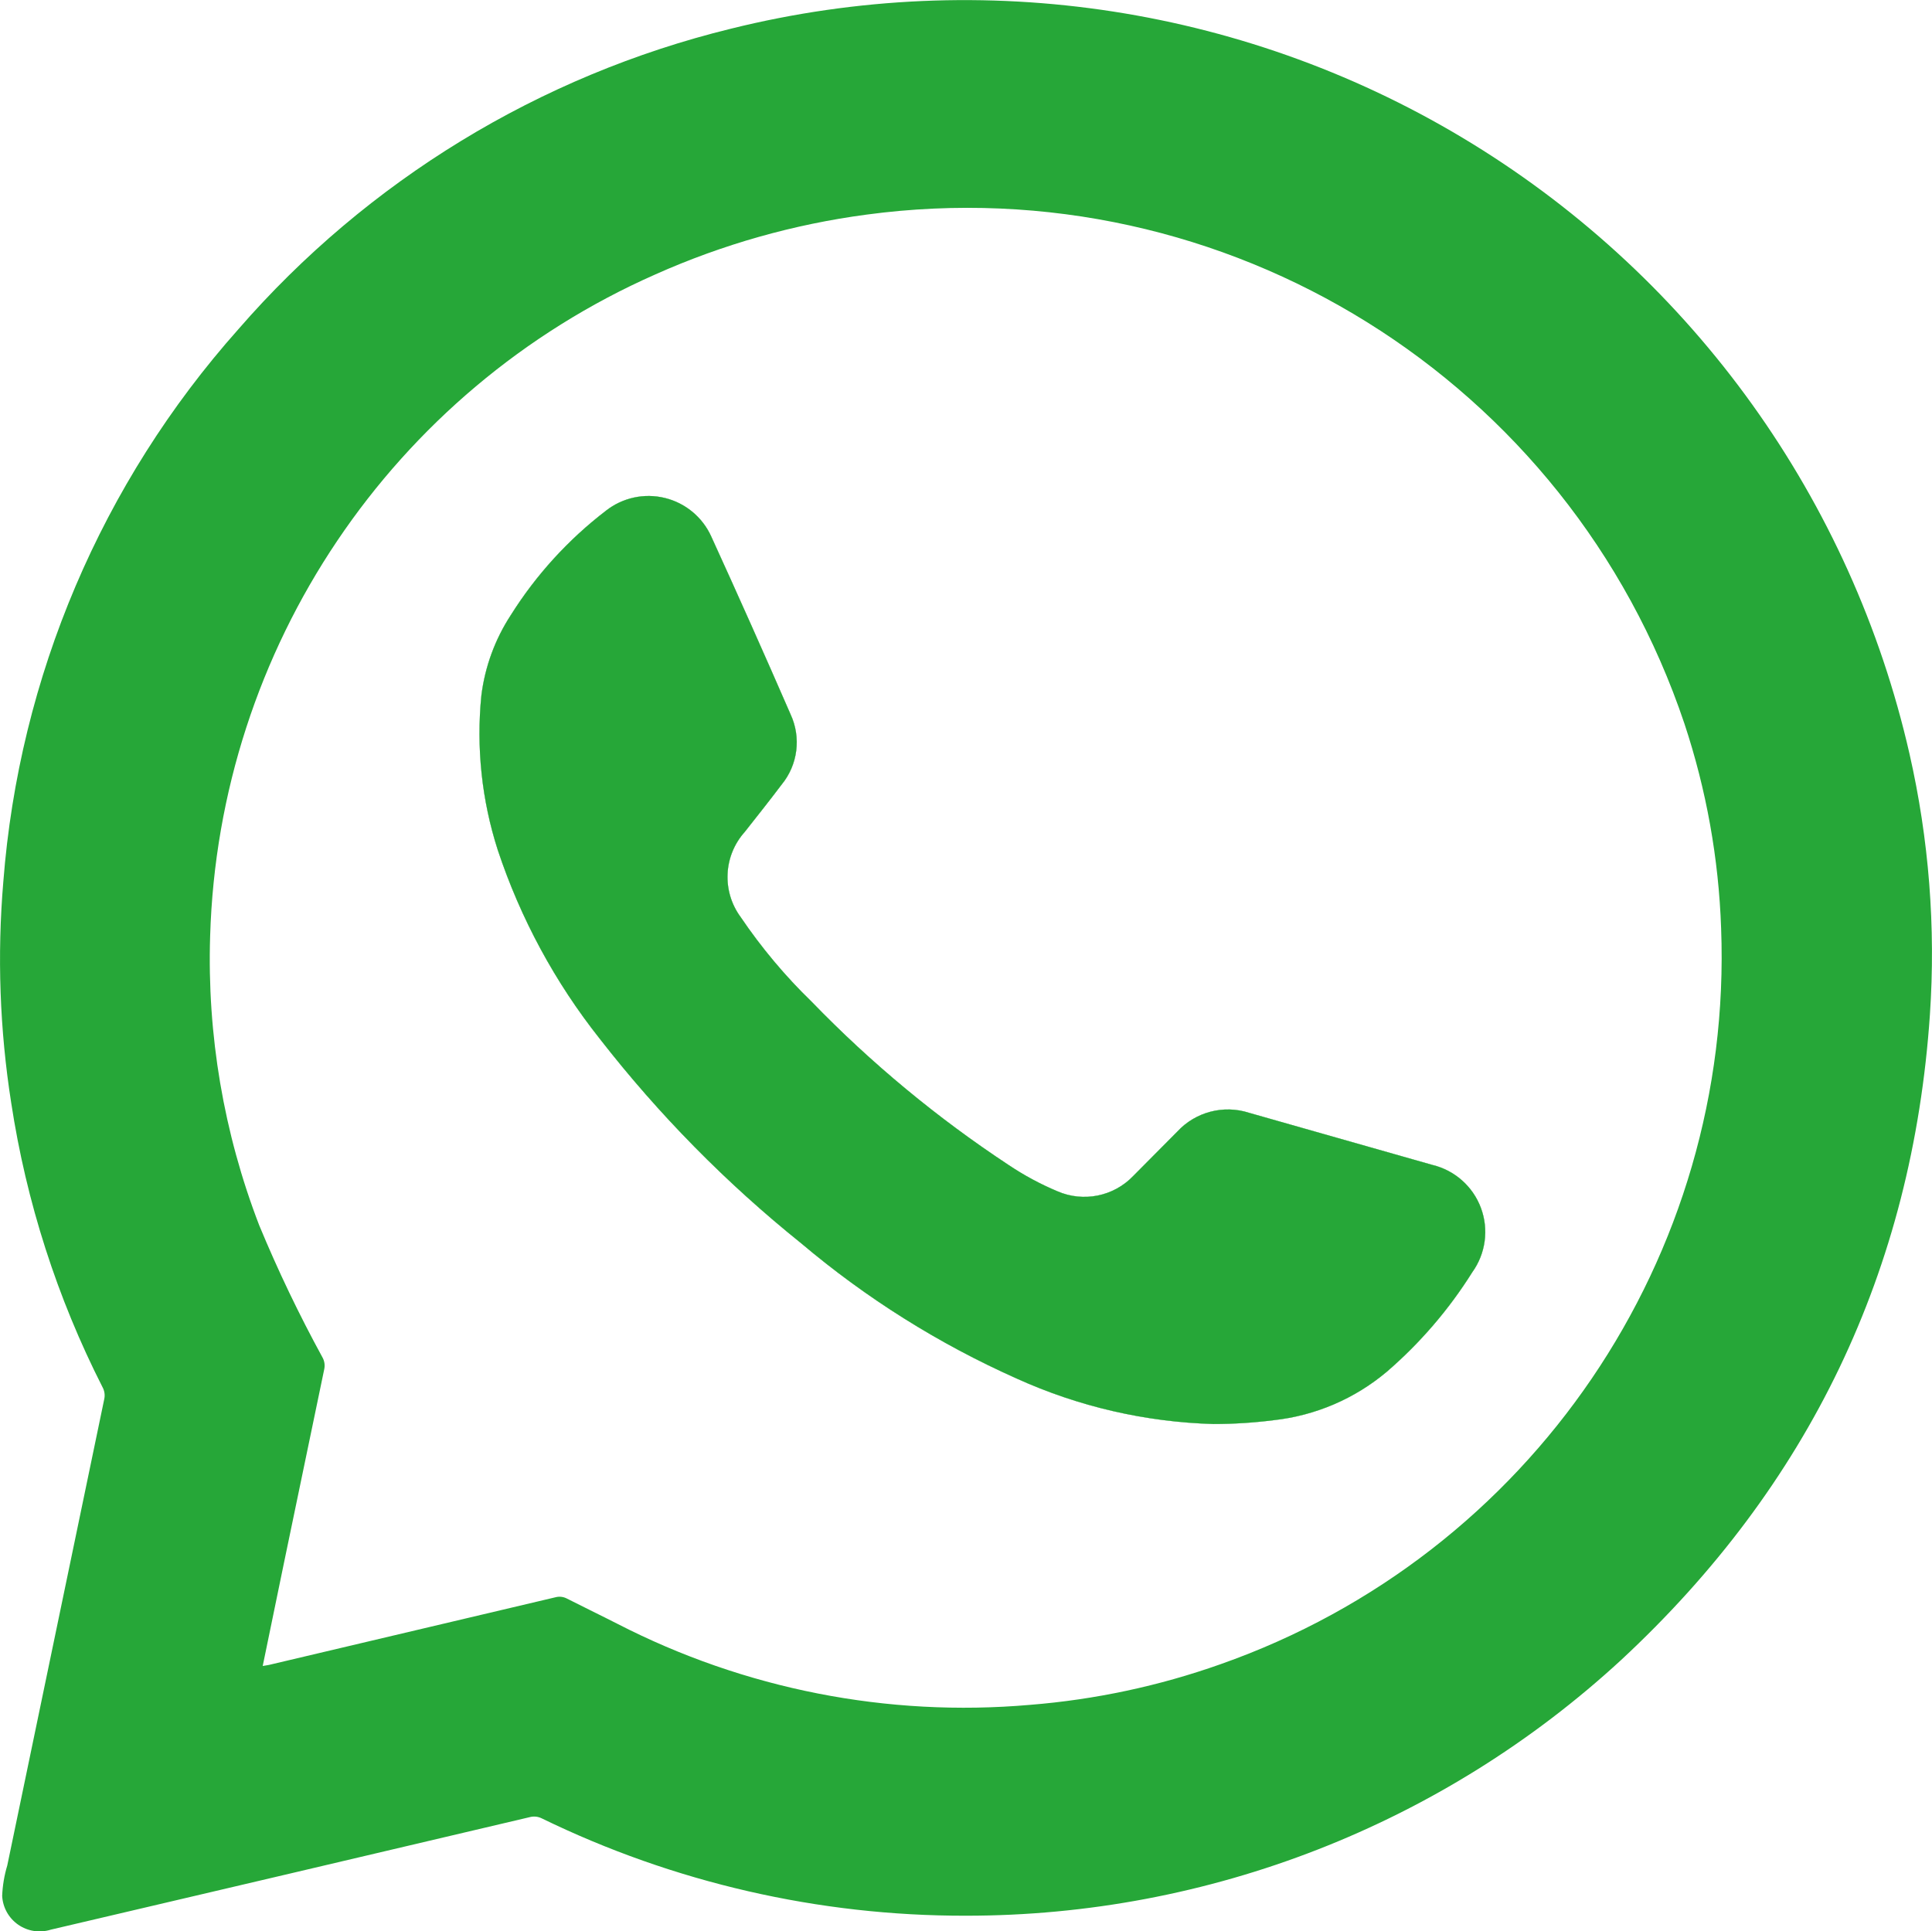
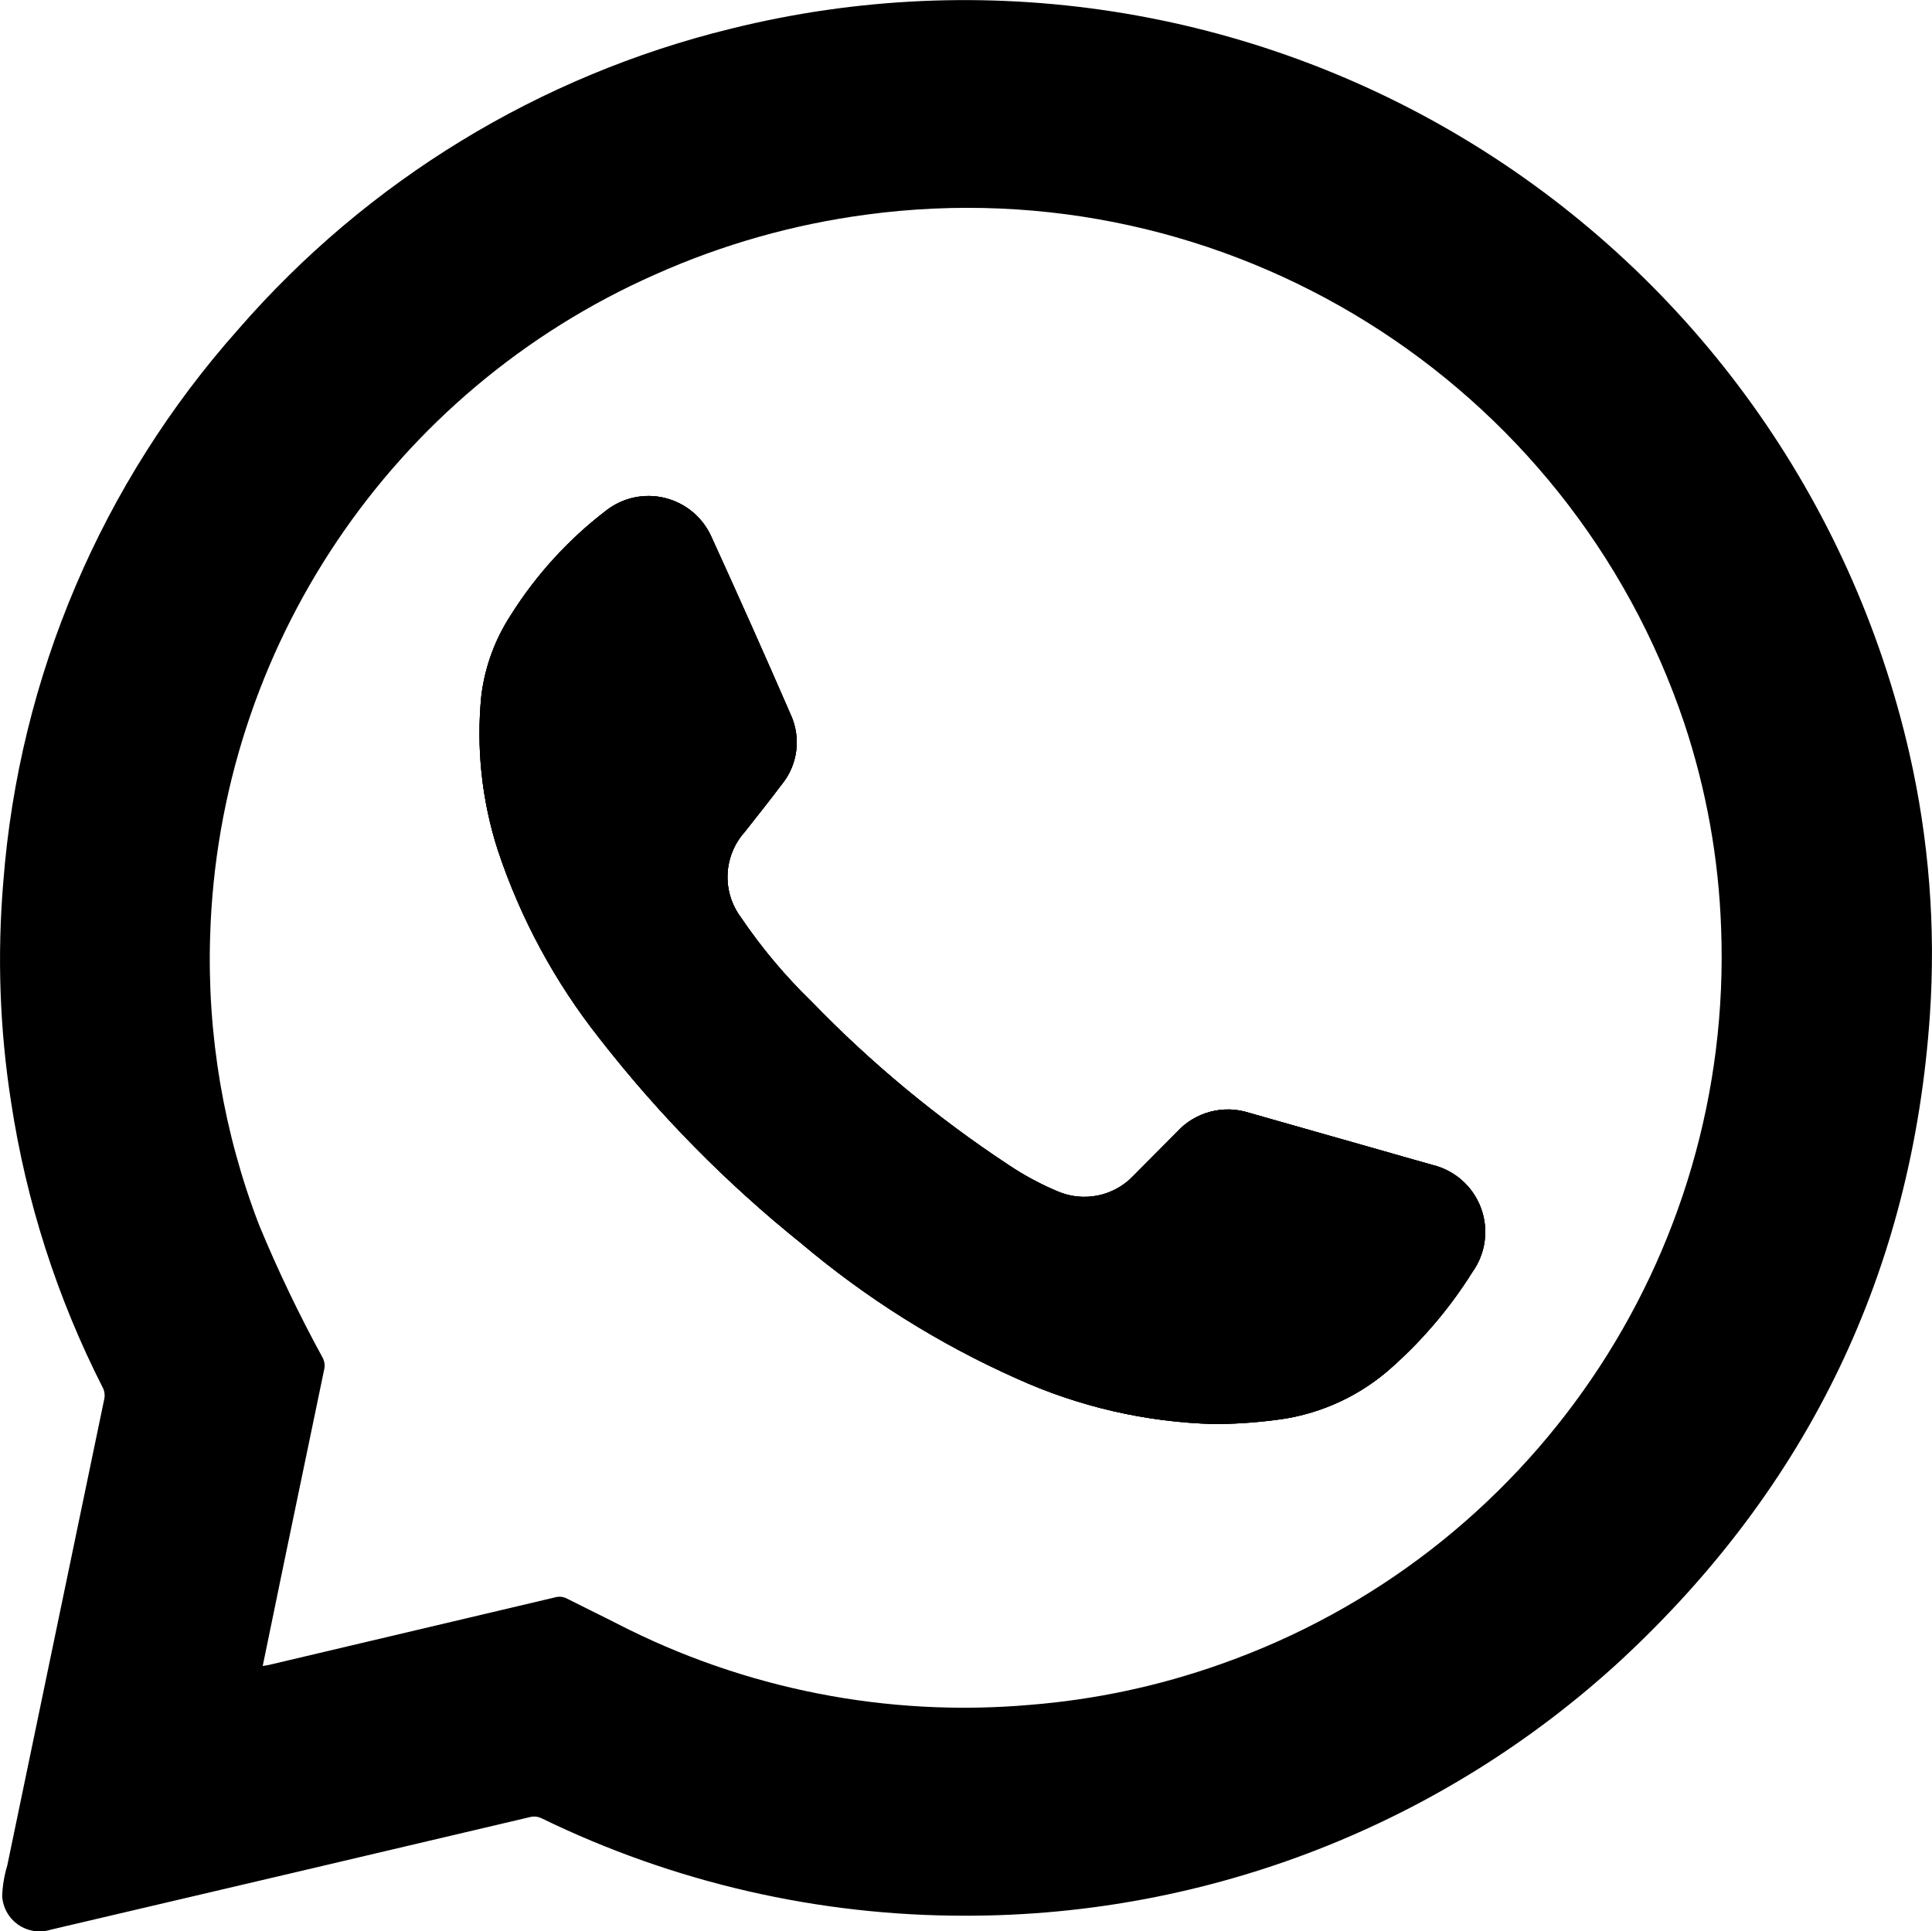
- <svg xmlns="http://www.w3.org/2000/svg" id="Layer_1" data-name="Layer 1" viewBox="0 0 166.467 166.396">
+ <svg xmlns="http://www.w3.org/2000/svg" id="whatsapp" data-name="Layer 1" viewBox="0 0 166.467 166.396">
  <defs>
-     <style>.cls-1{fill:#26a738;}.cls-2{fill:#fefefe;}</style>
+     <style>.cls-1{fill:currentColor;}.cls-2{fill:currentColor;}</style>
  </defs>
  <path class="cls-1" d="M341.37,447.44a37.922,37.922,0,0,1-7.36,8.57,18.206,18.206,0,0,1-9.75,4.18,41.199,41.199,0,0,1-5.19.33,44.101,44.101,0,0,1-16.96-3.92,77.944,77.944,0,0,1-18.56-11.65,106.457,106.457,0,0,1-17.36-17.63,53.15,53.15,0,0,1-8.79-16.27,32.831,32.831,0,0,1-1.41-13.32,16.374,16.374,0,0,1,2.53-6.91,34.406,34.406,0,0,1,8.21-9.01,5.934,5.934,0,0,1,9.06,2.21q3.495,7.65,6.85,15.36a5.734,5.734,0,0,1-.78,6.04c-1.03,1.37-2.11,2.72-3.17,4.07a5.82,5.82,0,0,0-.36,7.34,46.306,46.306,0,0,0,6.11,7.29,101.114,101.114,0,0,0,17,14.09,24.757,24.757,0,0,0,4.18,2.25,5.831,5.831,0,0,0,6.53-1.31c1.27-1.27,2.53-2.56,3.8-3.83a5.94,5.94,0,0,1,6.19-1.62q7.89,2.235,15.79,4.49A5.943,5.943,0,0,1,341.37,447.44Z" transform="translate(-214.5135 -337.8068)" />
  <path class="cls-1" d="M379.04,402.76a83.5,83.5,0,0,0-101.55-62.48,82.056,82.056,0,0,0-42.44,25.9,80.996,80.996,0,0,0-20.25,47.6,79.577,79.577,0,0,0,.68,19.07A80.967,80.967,0,0,0,223.34,457.33a1.484,1.484,0,0,1,.15,1.07q-4.185,20.085-8.35,40.16a10.563,10.563,0,0,0-.44,2.62,3.228,3.228,0,0,0,4.2,2.91q20.625-4.83,41.24-9.69a1.473,1.473,0,0,1,1.03.09,83.157,83.157,0,0,0,36.57,8.4,83.255,83.255,0,0,0,56.47-22.05c16.16-15.01,25.09-33.56,26.59-55.59A77.635,77.635,0,0,0,379.04,402.76Zm-59.37,78.46a64.503,64.503,0,0,1-16.41,3.5,65.3,65.3,0,0,1-35.56-6.99c-1.45-.74-2.91-1.44-4.36-2.18a1.356,1.356,0,0,0-.97-.1q-12.345,2.925-24.69,5.83c-.15.03-.3.05-.53.09.62-3.01,1.22-5.94,1.83-8.88q1.74-8.355,3.47-16.69a1.455,1.455,0,0,0-.15-1.02,117.537,117.537,0,0,1-5.45-11.38,63.751,63.751,0,0,1-4.23-24.93,64.422,64.422,0,0,1,38.37-57.02,65.896,65.896,0,0,1,18.19-5.15,65.187,65.187,0,0,1,70.47,43.87,62.911,62.911,0,0,1,3.16,17.62A64.635,64.635,0,0,1,319.67,481.22Z" transform="translate(-214.5135 -337.8068)" />
  <path class="cls-2" d="M341.37,447.44a37.922,37.922,0,0,1-7.36,8.57,18.206,18.206,0,0,1-9.75,4.18,41.199,41.199,0,0,1-5.19.33,44.101,44.101,0,0,1-16.96-3.92,77.944,77.944,0,0,1-18.56-11.65,106.457,106.457,0,0,1-17.36-17.63,53.15,53.15,0,0,1-8.79-16.27,32.831,32.831,0,0,1-1.41-13.32,16.374,16.374,0,0,1,2.53-6.91,34.406,34.406,0,0,1,8.21-9.01,5.934,5.934,0,0,1,9.06,2.21q3.495,7.65,6.85,15.36a5.734,5.734,0,0,1-.78,6.04c-1.03,1.37-2.11,2.72-3.17,4.07a5.82,5.82,0,0,0-.36,7.34,46.306,46.306,0,0,0,6.11,7.29,101.114,101.114,0,0,0,17,14.09,24.757,24.757,0,0,0,4.18,2.25,5.831,5.831,0,0,0,6.53-1.31c1.27-1.27,2.53-2.56,3.8-3.83a5.94,5.94,0,0,1,6.19-1.62q7.89,2.235,15.79,4.49A5.943,5.943,0,0,1,341.37,447.44Z" transform="translate(-214.5135 -337.8068)" />
  <path class="cls-1" d="M341.37,447.44a37.922,37.922,0,0,1-7.36,8.57,18.206,18.206,0,0,1-9.75,4.18,41.199,41.199,0,0,1-5.19.33,44.101,44.101,0,0,1-16.96-3.92,77.944,77.944,0,0,1-18.56-11.65,106.457,106.457,0,0,1-17.36-17.63,53.15,53.15,0,0,1-8.79-16.27,32.831,32.831,0,0,1-1.41-13.32,16.374,16.374,0,0,1,2.53-6.91,34.406,34.406,0,0,1,8.21-9.01,5.934,5.934,0,0,1,9.06,2.21q3.495,7.65,6.85,15.36a5.734,5.734,0,0,1-.78,6.04c-1.03,1.37-2.11,2.72-3.17,4.07a5.82,5.82,0,0,0-.36,7.34,46.306,46.306,0,0,0,6.11,7.29,101.114,101.114,0,0,0,17,14.09,24.757,24.757,0,0,0,4.18,2.25,5.831,5.831,0,0,0,6.53-1.31c1.27-1.27,2.53-2.56,3.8-3.83a5.94,5.94,0,0,1,6.19-1.62q7.89,2.235,15.79,4.49A5.943,5.943,0,0,1,341.37,447.44Z" transform="translate(-214.5135 -337.8068)" />
</svg>
